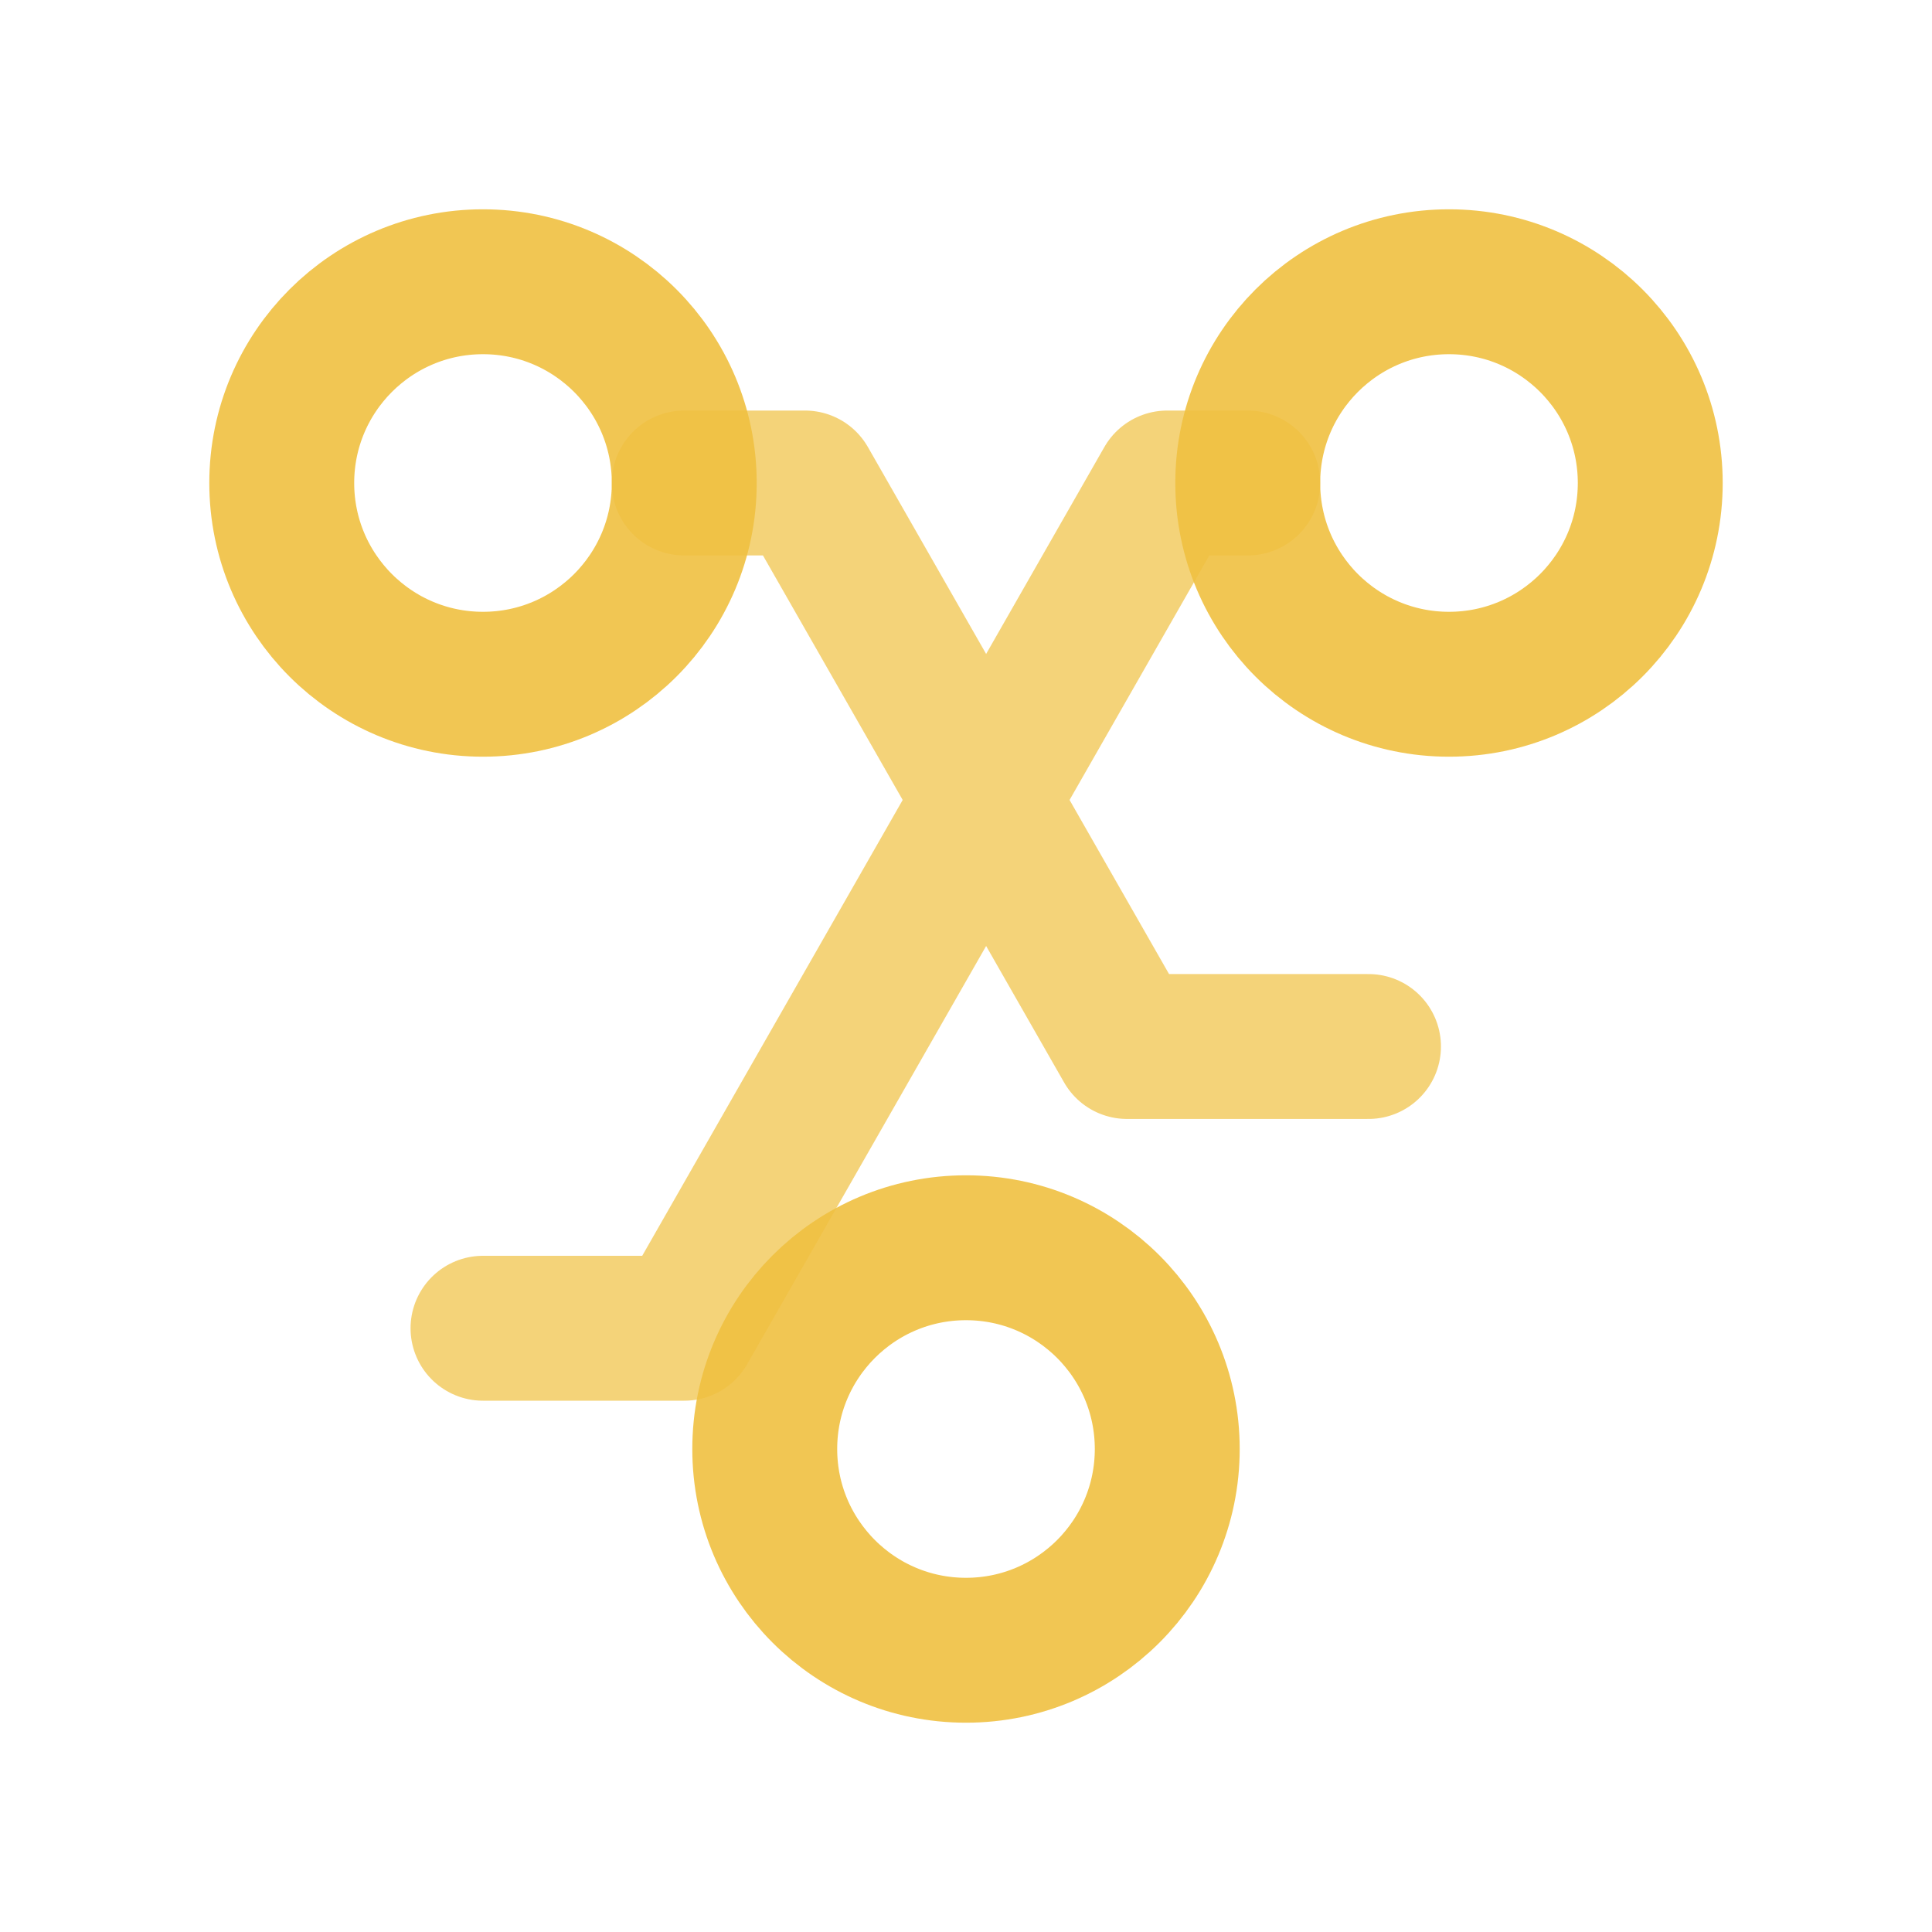
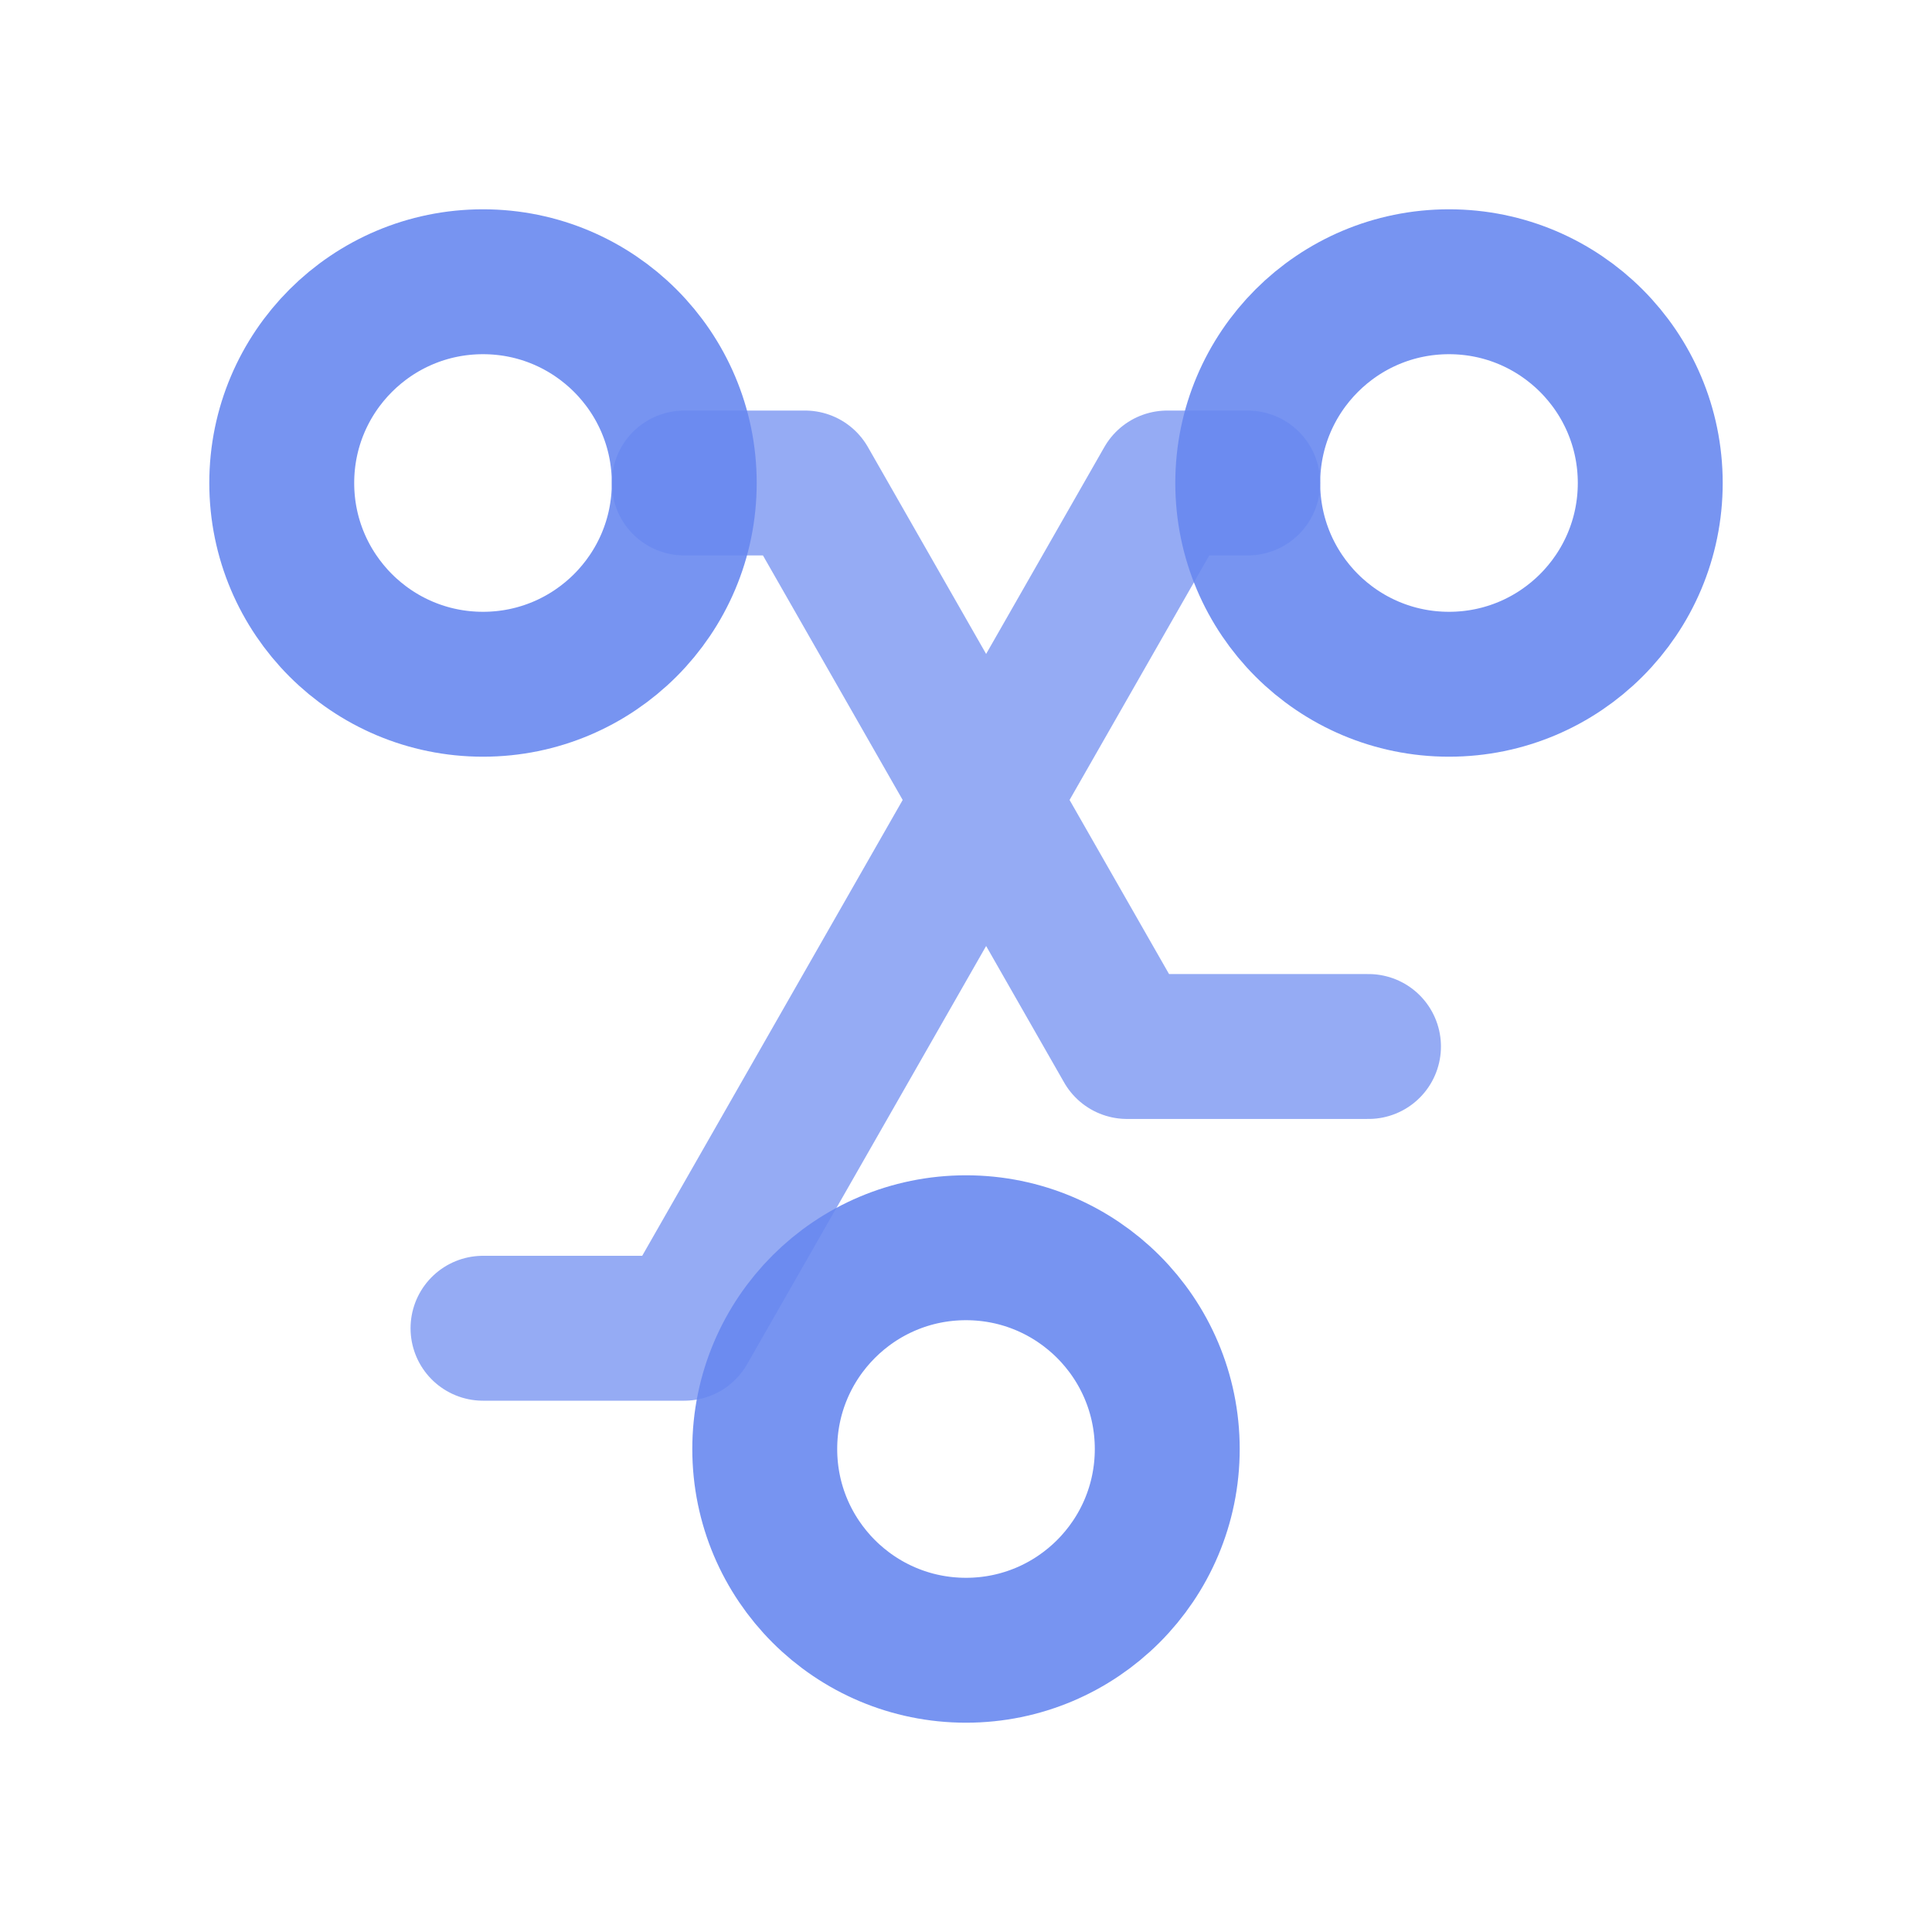
- <svg xmlns="http://www.w3.org/2000/svg" width="28" height="28" viewBox="0 0 24 24" fill="none" stroke="#f0c040" stroke-width="1.8" stroke-linecap="round" stroke-linejoin="round">
+ <svg xmlns="http://www.w3.org/2000/svg" width="28" height="28" viewBox="0 0 24 24" fill="none" stroke="#6888f0" stroke-width="1.8" stroke-linecap="round" stroke-linejoin="round">
  <circle cx="6" cy="6" r="2.5" opacity="0.9" />
  <circle cx="18" cy="6" r="2.5" opacity="0.9" />
  <circle cx="12" cy="18" r="2.5" opacity="0.9" />
  <path d="M8.5 6h1.5l4 7h3M15.5 6h-1l-6 10.5H6" opacity="0.7" />
</svg>
